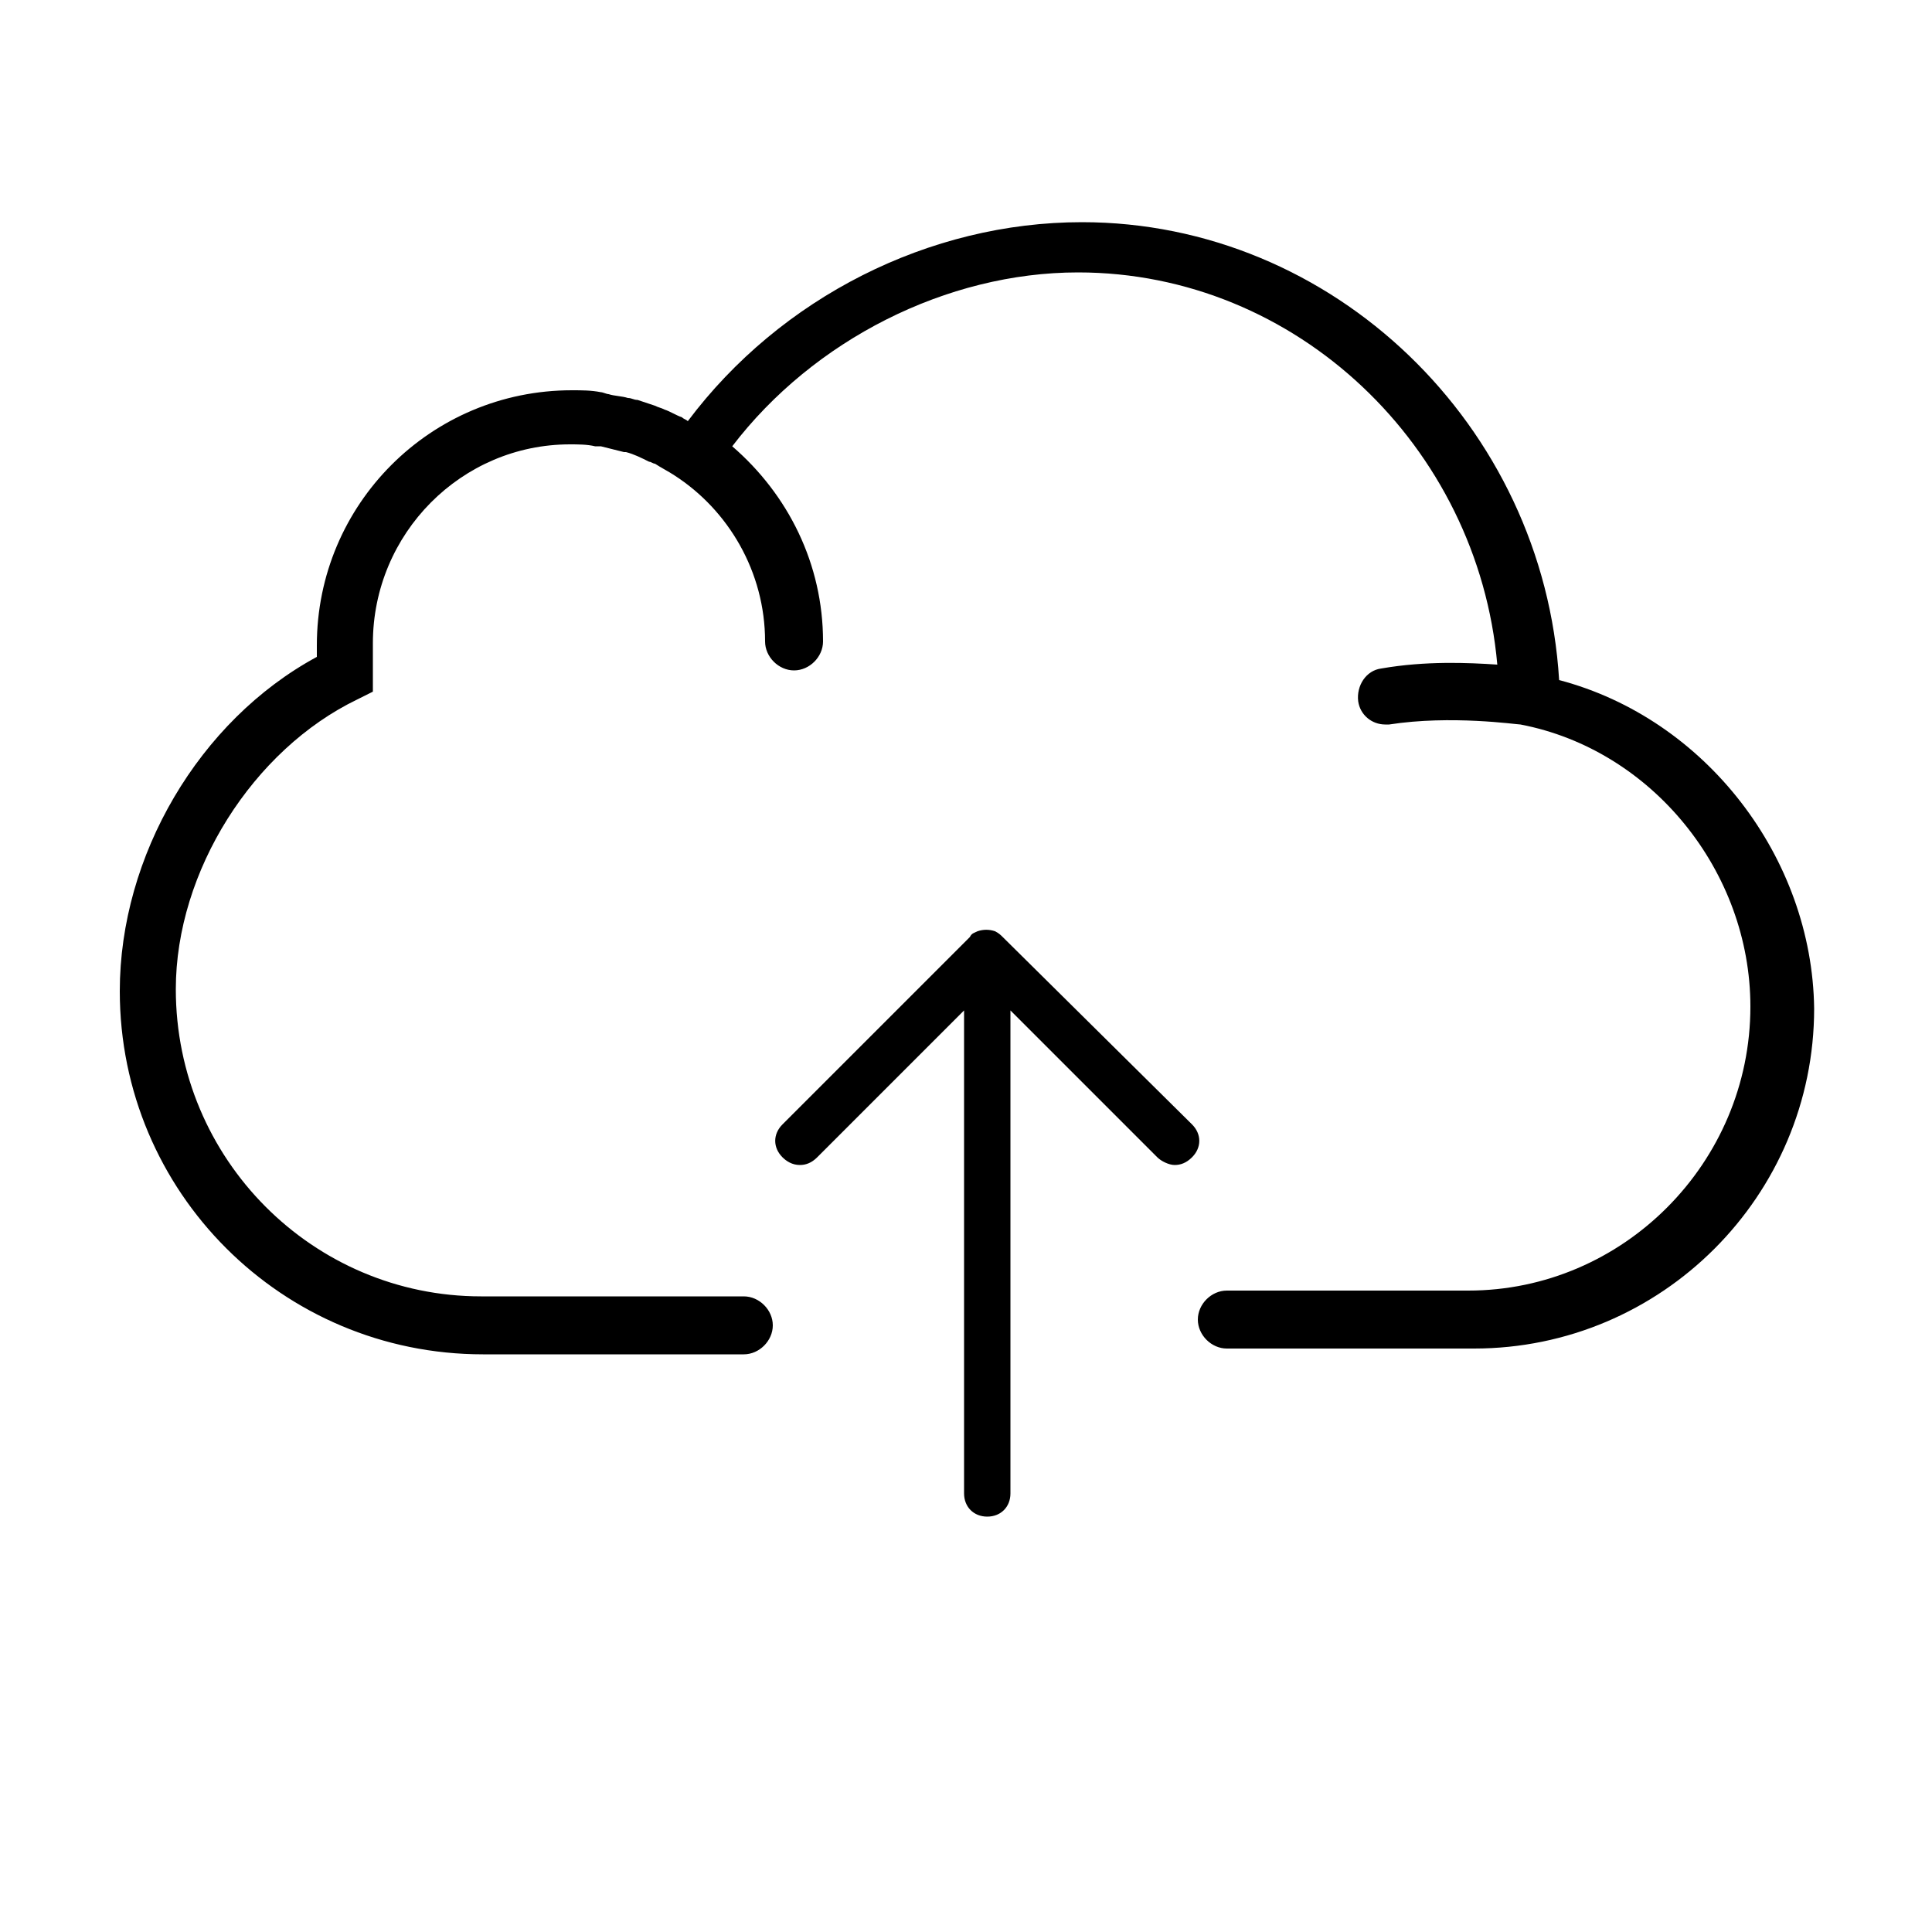
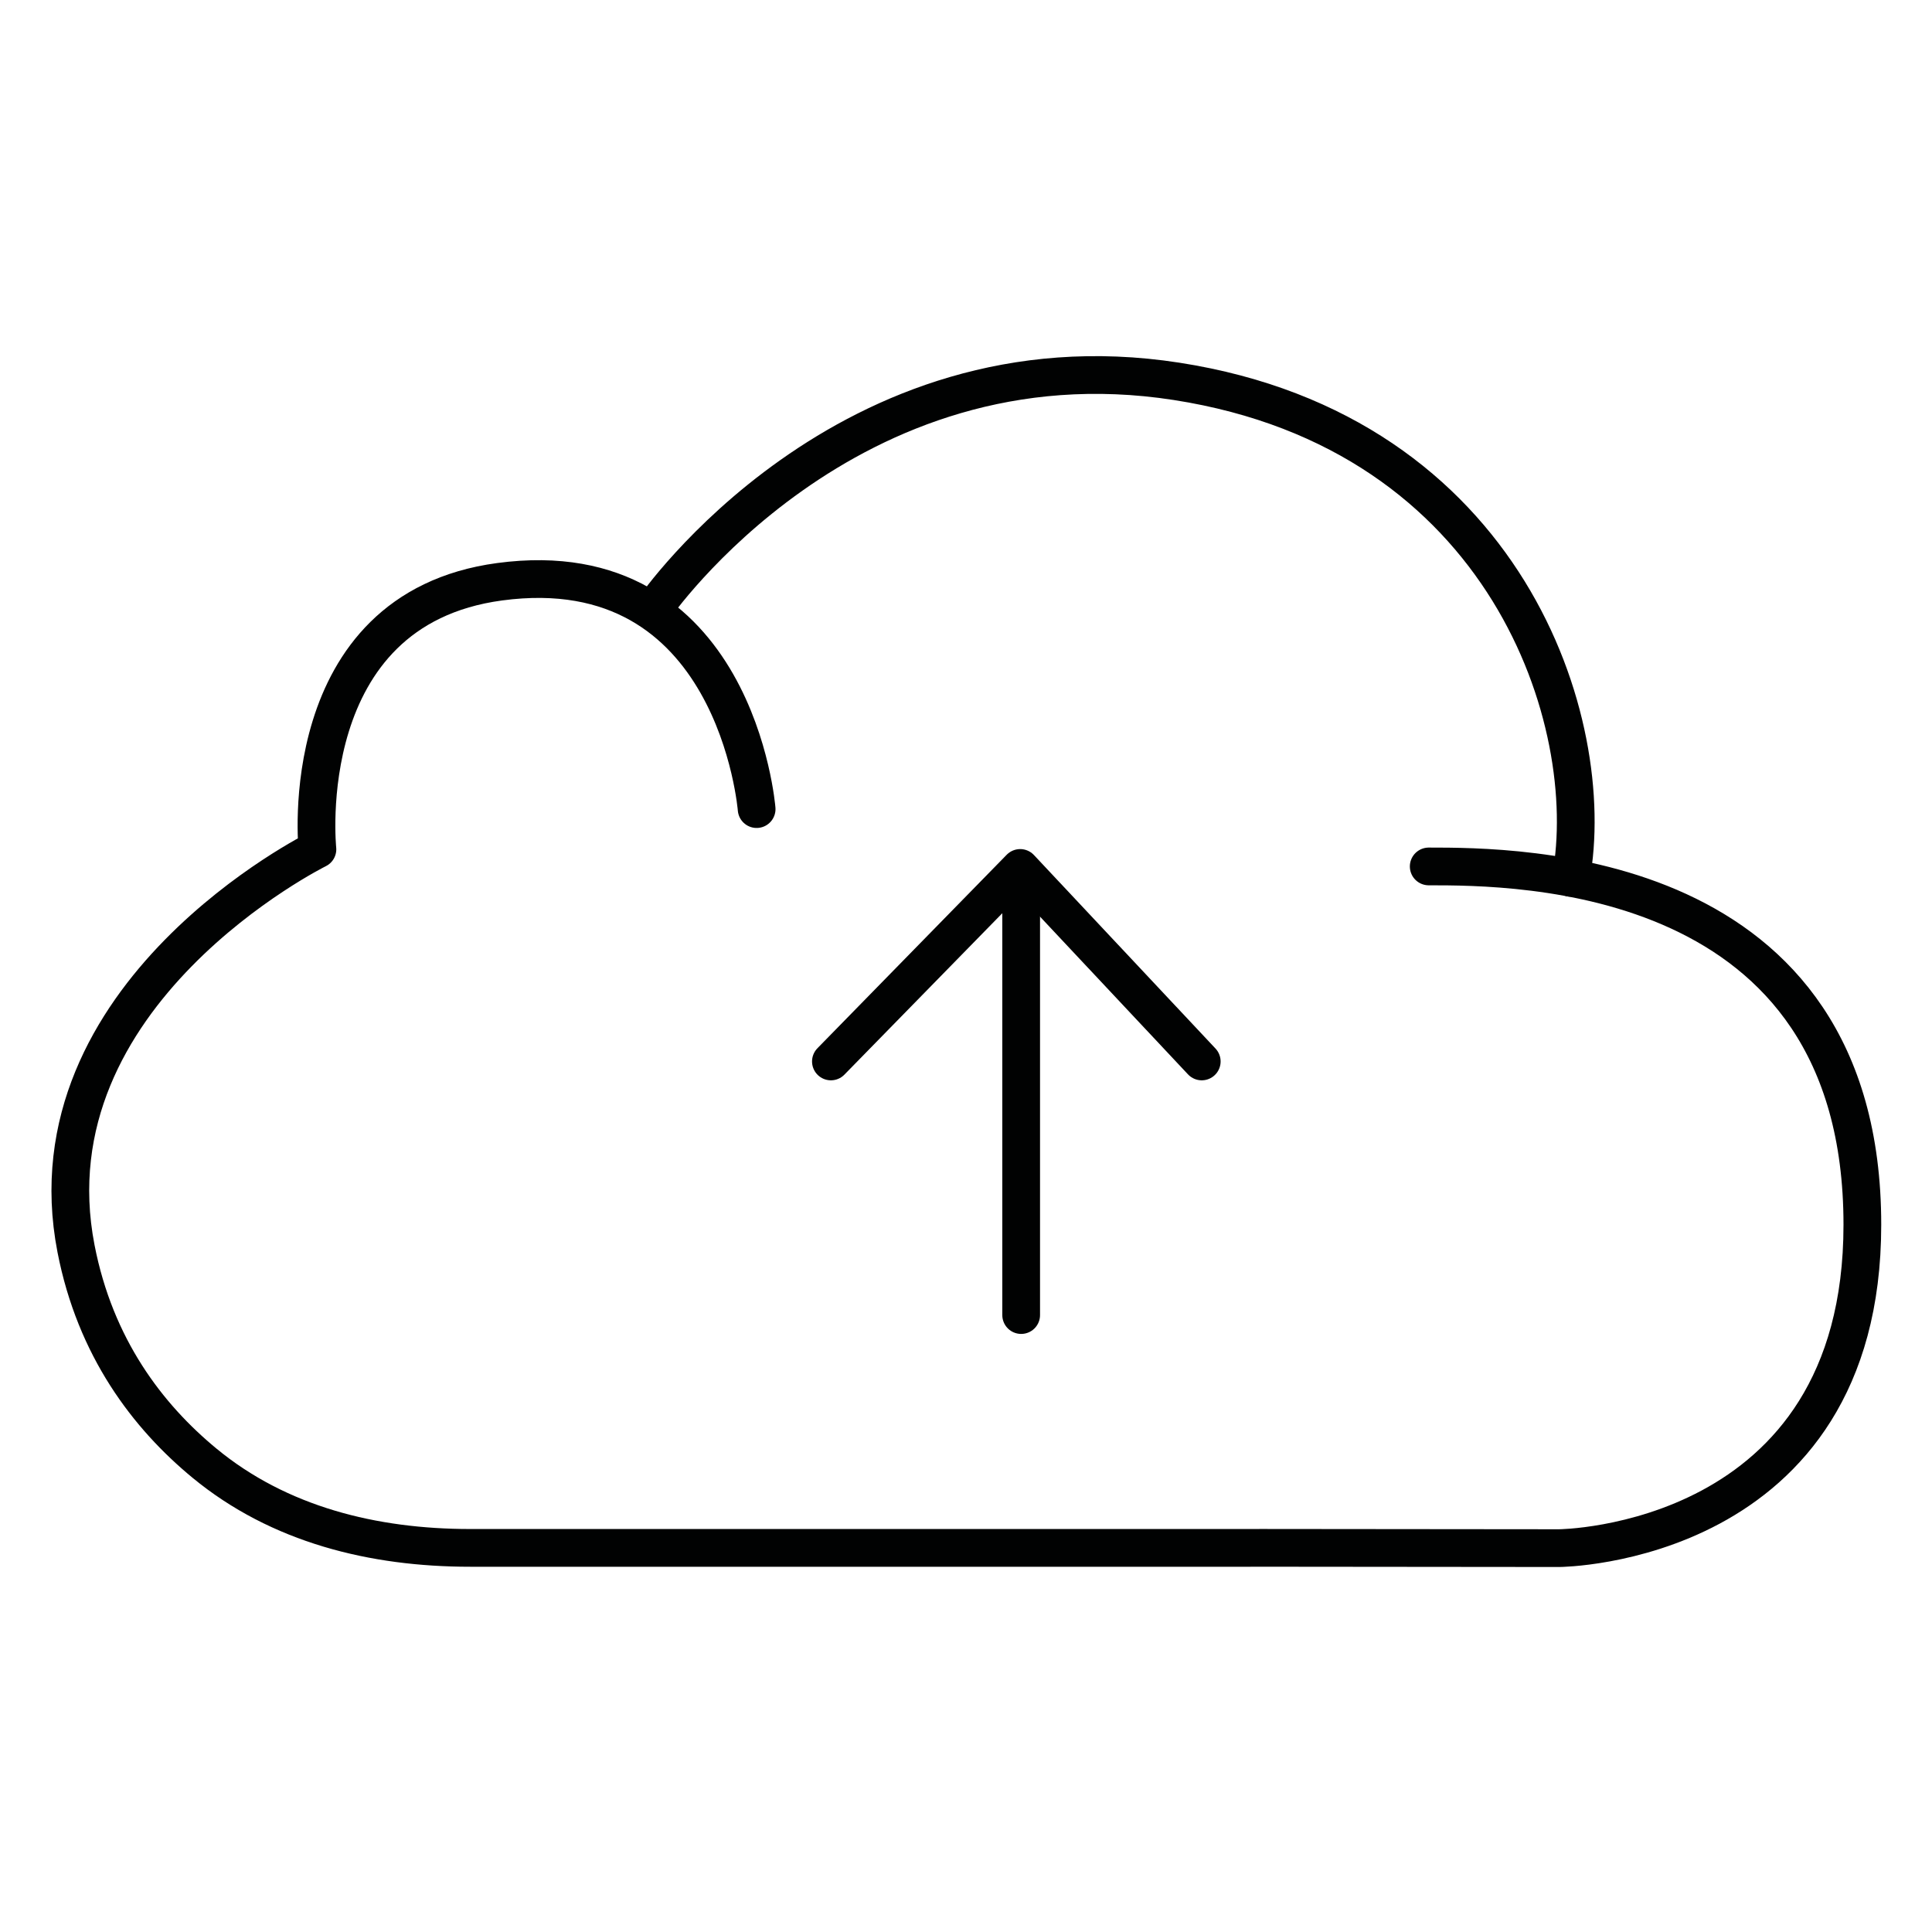
- <svg xmlns="http://www.w3.org/2000/svg" version="1.1" id="Layer_1" x="0px" y="0px" viewBox="0 0 100 100" style="enable-background:new 0 0 100 100;" xml:space="preserve">
+ <svg xmlns="http://www.w3.org/2000/svg" version="1.1" id="Layer_1" x="0px" y="0px" viewBox="0 0 1024 1024" style="enable-background:new 0 0 1024 1024;" xml:space="preserve">
+   <style type="text/css">
+ 	.st0{fill:none;stroke:#010202;stroke-width:20;stroke-linecap:round;stroke-linejoin:round;stroke-miterlimit:10;}
+ </style>
  <g>
-     <g>
-       <path d="M73.7,41.2" />
-     </g>
-     <path d="M80.7,35.2C79.9,22,69,11.5,56,11.5c-7.9,0-15.6,3.9-20.4,10.3c-0.1-0.1-0.2-0.1-0.3-0.2c-0.3-0.1-0.6-0.3-0.9-0.4   c-0.2-0.1-0.3-0.1-0.5-0.2c-0.3-0.1-0.6-0.2-0.9-0.3c-0.2,0-0.3-0.1-0.5-0.1c-0.3-0.1-0.7-0.1-1-0.2c-0.1,0-0.3-0.1-0.4-0.1   c-0.5-0.1-1-0.1-1.5-0.1c-7.3,0-13.2,5.9-13.2,13.2c0,0.2,0,0.4,0,0.6C10.3,37.3,6.2,44.3,6.2,51.3c0,10.4,8.4,18.8,18.8,18.8h13.5   c0.8,0,1.5-0.7,1.5-1.5c0-0.8-0.7-1.5-1.5-1.5H24.9c-8.7,0-15.8-7.1-15.8-15.9c0-6.1,4-12.4,9.4-15l0.8-0.4v-0.9c0-0.2,0-0.4,0-0.6   l0-0.3l0-0.3c0-0.1,0-0.3,0-0.4c0-5.7,4.6-10.3,10.2-10.3c0.4,0,0.9,0,1.3,0.1c0.1,0,0.2,0,0.3,0c0.4,0.1,0.8,0.2,1.2,0.3   c0,0,0.1,0,0.1,0c0.4,0.1,0.8,0.3,1.2,0.5c0.1,0,0.2,0.1,0.3,0.1c0.3,0.2,0.7,0.4,1,0.6c2.8,1.8,4.7,5,4.7,8.6   c0,0.8,0.7,1.5,1.5,1.5c0.8,0,1.5-0.7,1.5-1.5c0-4-1.8-7.6-4.7-10.1c4.2-5.5,11.1-9,17.9-9c11.3,0,20.7,9,21.7,20.3   c-1.5-0.1-3.7-0.2-6,0.2c-0.8,0.1-1.3,0.9-1.2,1.7c0.1,0.7,0.7,1.2,1.4,1.2c0.1,0,0.1,0,0.2,0c3.2-0.5,6.6,0,6.8,0   c6.8,1.3,11.9,7.6,11.9,14.6c0,8.1-6.6,14.7-14.6,14.7H63.5c-0.8,0-1.5,0.7-1.5,1.5c0,0.8,0.7,1.5,1.5,1.5h12.8   c9.7,0,17.6-7.9,17.6-17.6C93.8,44.4,88.3,37.2,80.7,35.2L80.7,35.2z" />
-     <path d="M51.9,48.5c-0.1-0.1-0.2-0.2-0.4-0.3c-0.3-0.1-0.6-0.1-0.9,0c-0.2,0.1-0.3,0.1-0.4,0.3l-9.7,9.7c-0.5,0.5-0.5,1.2,0,1.7   c0.2,0.2,0.5,0.4,0.9,0.4c0.3,0,0.6-0.1,0.9-0.4l7.6-7.6v25c0,0.7,0.5,1.2,1.2,1.2c0.7,0,1.2-0.5,1.2-1.2v-25l7.6,7.6   c0.2,0.2,0.6,0.4,0.9,0.4c0.3,0,0.6-0.1,0.9-0.4c0.5-0.5,0.5-1.2,0-1.7L51.9,48.5z M51.9,48.5" />
+     <path class="st0" d="M346.86,322.13c0,0,101.49-147.27,276.79-120s223.99,181.14,208.97,263.16" />
+     <path class="st0" d="M401.03,428.84c0,0-10.85-137.34-136.21-120.5c-109.84,14.75-96.58,141.81-96.58,141.81S14,526.43,40.29,661.8   c10.19,52.46,37.93,88.83,68.08,113.7c39.56,32.63,89.55,44.91,140.83,44.91h413.59l5.63-0.02l157.98,0.15   c0,0,160.69-0.97,160.69-171.4c0-189.91-183.09-189.91-229.84-189.91" />
  </g>
+   <polyline class="st0" points="636.95,562.59 540.72,460.03 440.4,562.59 " />
+   <line class="st0" x1="541.24" y1="697.01" x2="541.24" y2="462.19" />
</svg>
